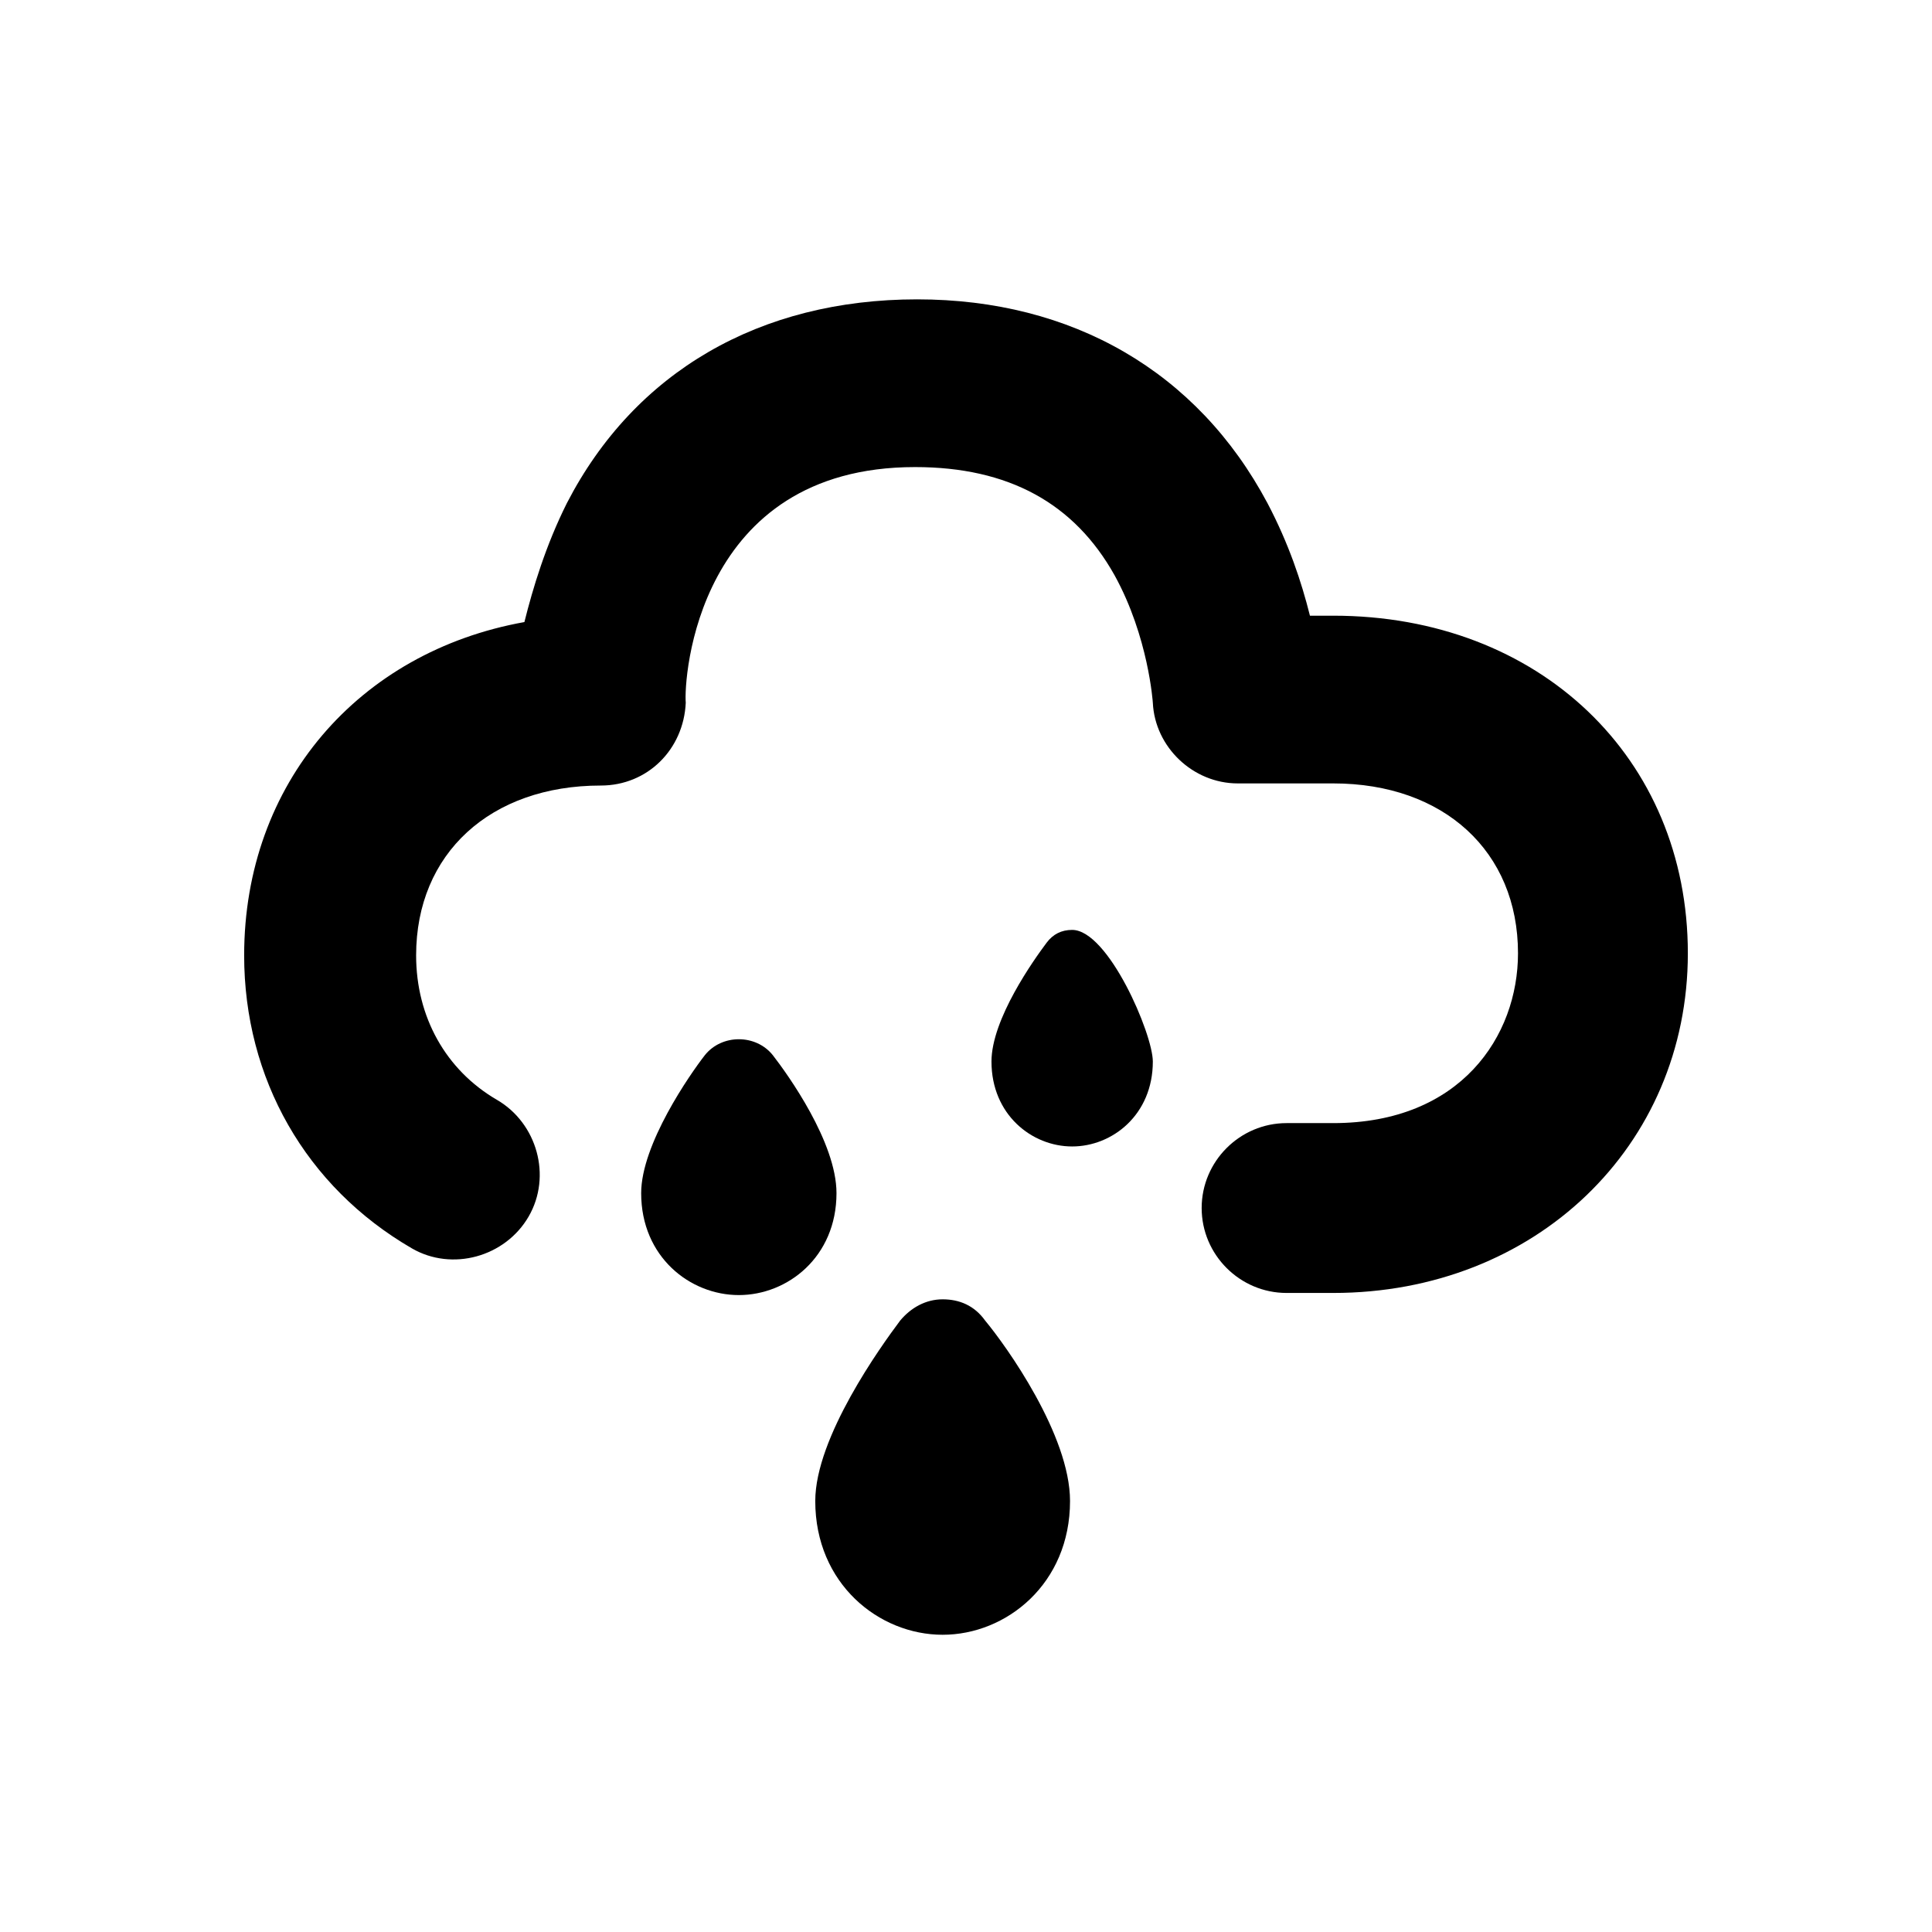
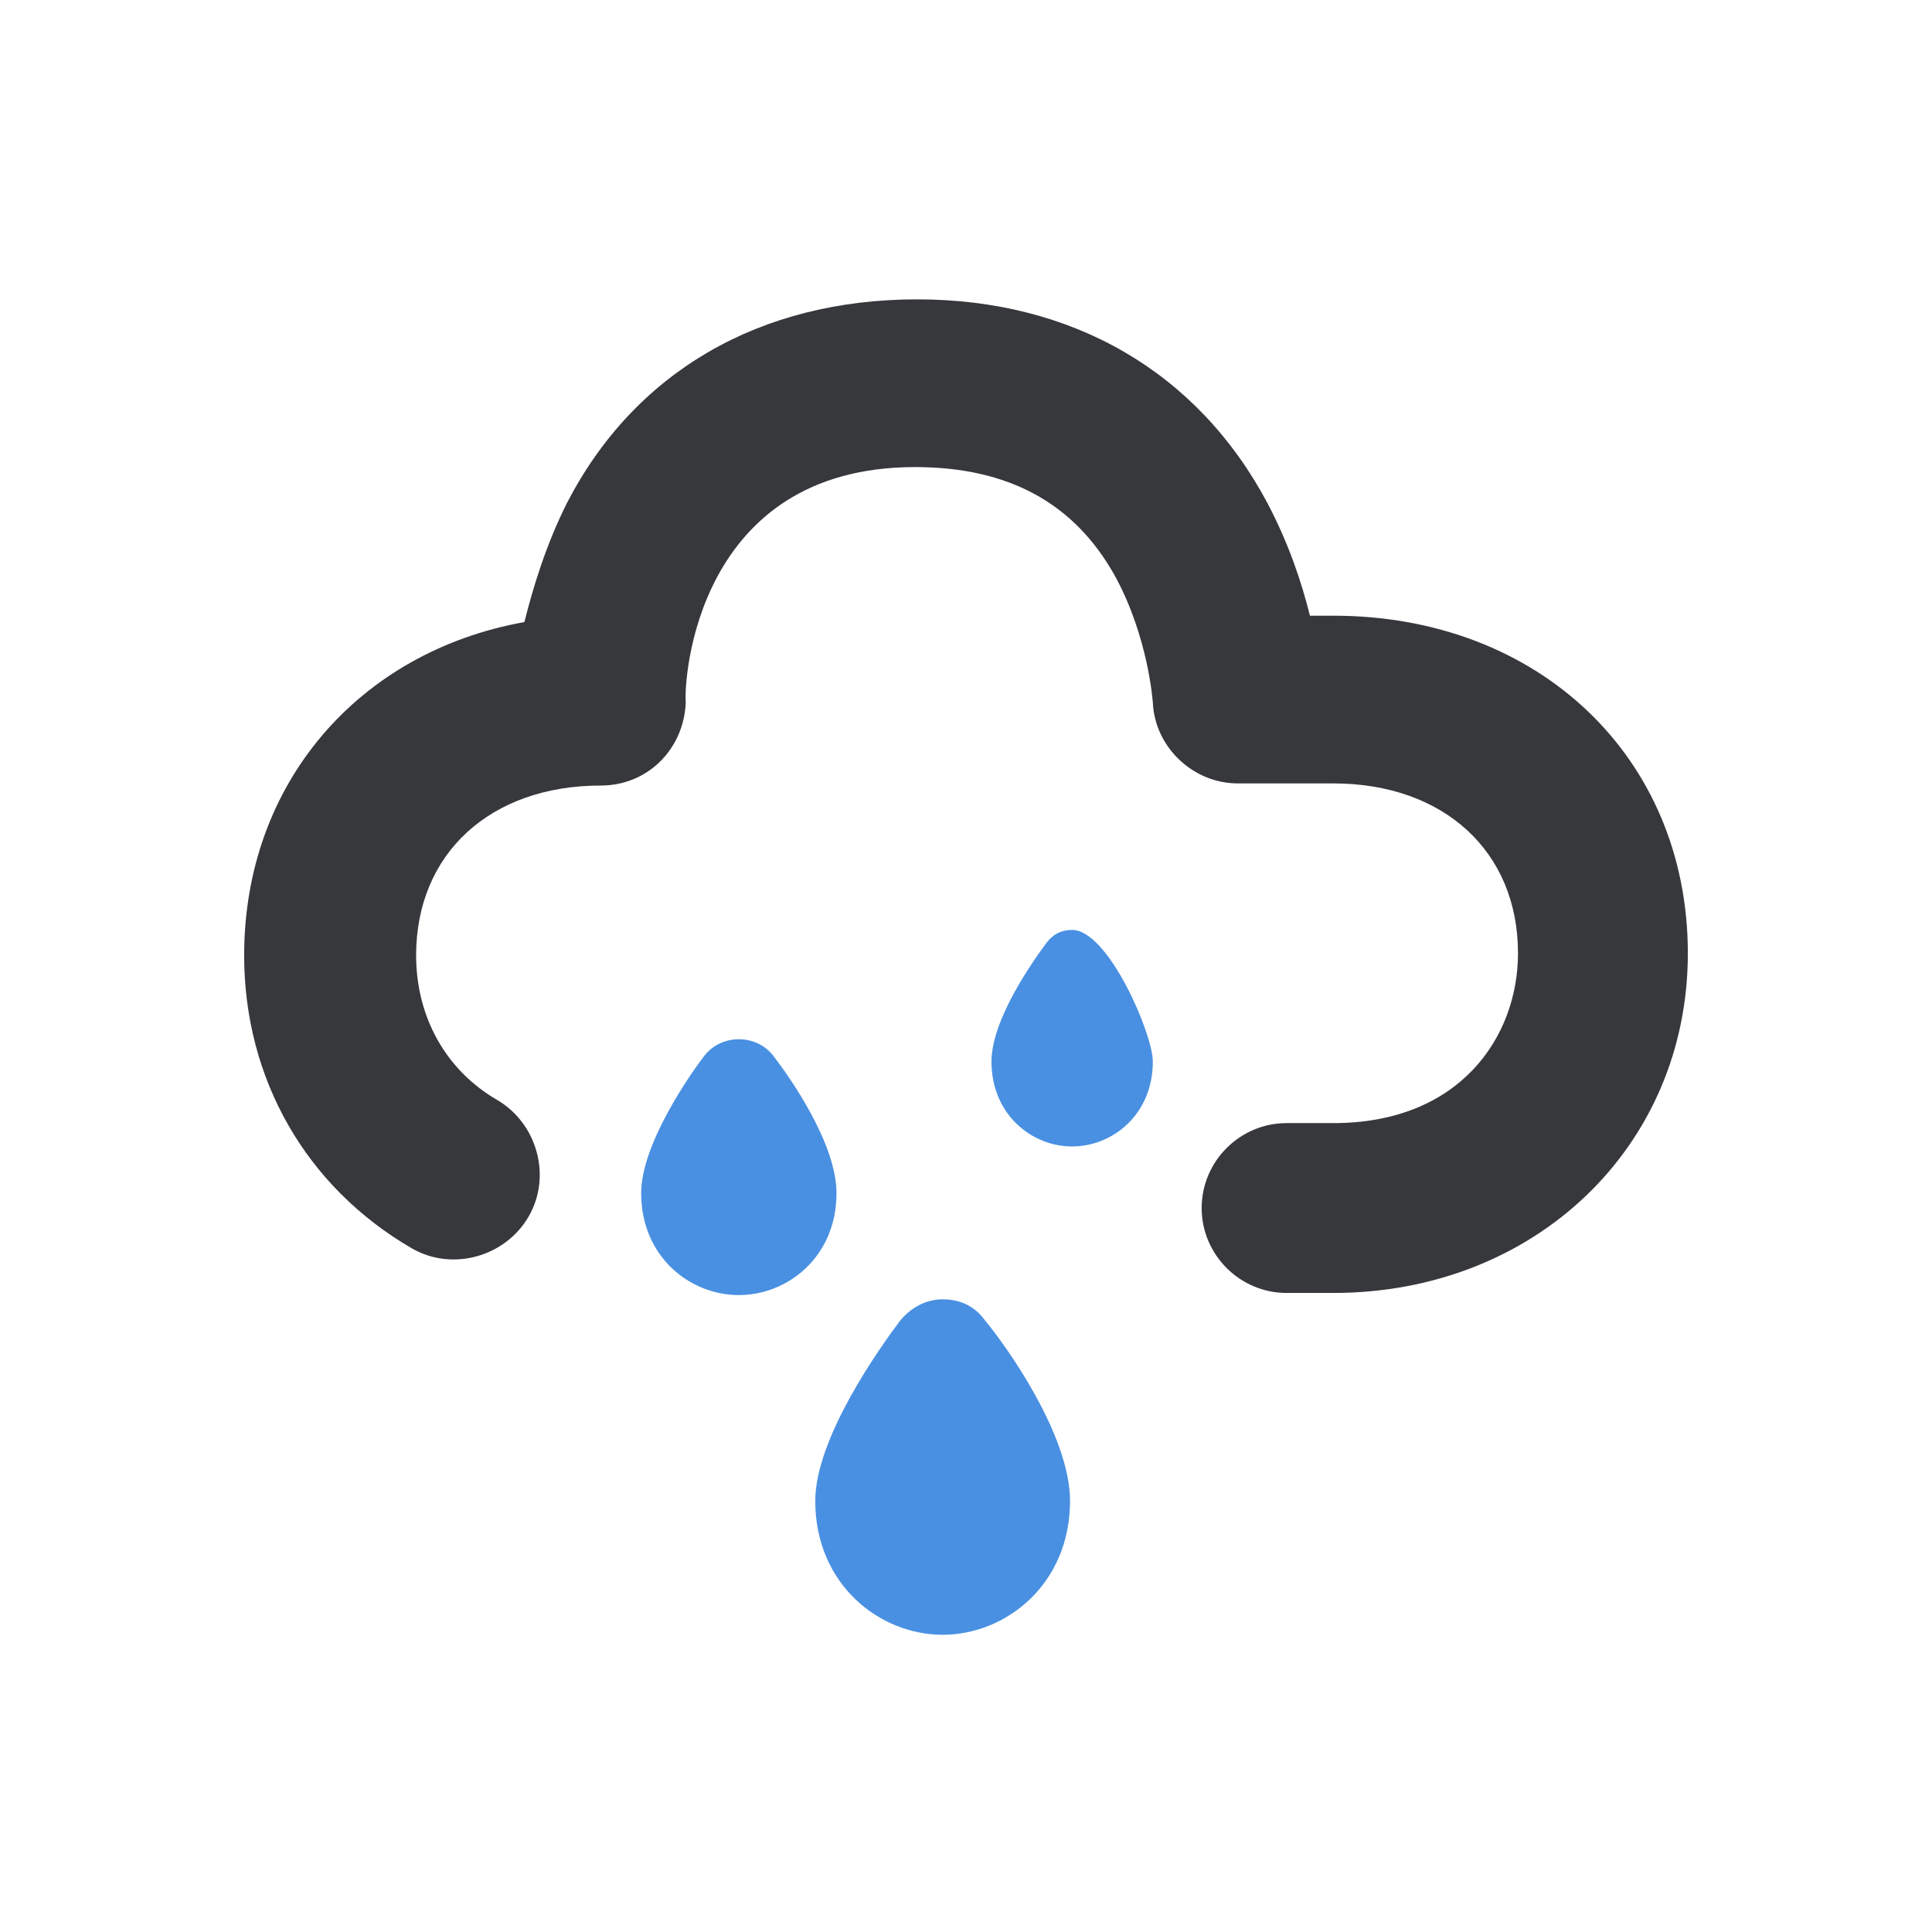
<svg xmlns="http://www.w3.org/2000/svg" version="1.1" id="Layer_1" x="0px" y="0px" viewBox="0 0 91 91" enable-background="new 0 0 91 91" xml:space="preserve">
  <g>
-     <path d="M62.8,29h-1.1c-0.4-1.6-1-3.4-2-5.3c-3.3-6.2-9.2-9.6-16.5-9.6c-7.4,0-13.3,3.4-16.5,9.6c-1,2-1.6,4-2,5.6   c-7.8,1.4-13.2,7.6-13.2,15.7c0,5.8,2.9,10.9,7.9,13.8c1.9,1.1,4.4,0.4,5.5-1.5c1.1-1.9,0.4-4.4-1.5-5.5c-2.4-1.4-3.8-3.9-3.8-6.8   c0-4.8,3.5-8,8.7-8c2.2,0,3.9-1.7,4-3.9C32.2,32,32.8,22,43.1,22c4.4,0,7.5,1.7,9.4,5.1c1.6,2.9,1.8,6,1.8,6c0.1,2.1,1.9,3.8,4,3.8   h4.5c5.2,0,8.7,3.2,8.7,8c0,3.9-2.7,8-8.7,8h-2.2c-2.2,0-4,1.8-4,4s1.8,4,4,4h2.2c9.5,0,16.7-6.9,16.7-16   C79.5,35.7,72.5,29,62.8,29z" />
-     <path d="M44.4,61.2c-0.8,0-1.5,0.4-2,1c-0.9,1.2-4,5.5-4,8.5c0,3.9,3,6.3,6,6.3s6-2.4,6-6.3c0-3.1-3-7.3-4-8.5   C45.9,61.5,45.2,61.2,44.4,61.2z" />
-     <path d="M36.4,49.7c-0.8-1-2.4-1-3.2,0c-0.7,0.9-3,4.2-3,6.5c0,3,2.3,4.8,4.6,4.8s4.6-1.8,4.6-4.8C39.4,53.8,37.1,50.6,36.4,49.7z" />
-     <path d="M50.5,43.8c-0.5,0-0.9,0.2-1.2,0.6c-0.6,0.8-2.6,3.6-2.6,5.6c0,2.5,1.9,4,3.8,4h0c1.9,0,3.8-1.5,3.8-4   C54.3,48.7,52.2,43.8,50.5,43.8z" />
+     <path fill="#36383C" d="M62.8,29h-1.1c-0.4-1.6-1-3.4-2-5.3c-3.3-6.2-9.2-9.6-16.5-9.6c-7.4,0-13.3,3.4-16.5,9.6c-1,2-1.6,4-2,5.6   c-7.8,1.4-13.2,7.6-13.2,15.7c0,5.8,2.9,10.9,7.9,13.8c1.9,1.1,4.4,0.4,5.5-1.5c1.1-1.9,0.4-4.4-1.5-5.5c-2.4-1.4-3.8-3.9-3.8-6.8   c0-4.8,3.5-8,8.7-8c2.2,0,3.9-1.7,4-3.9C32.2,32,32.8,22,43.1,22c4.4,0,7.5,1.7,9.4,5.1c1.6,2.9,1.8,6,1.8,6c0.1,2.1,1.9,3.8,4,3.8   h4.5c5.2,0,8.7,3.2,8.7,8c0,3.9-2.7,8-8.7,8h-2.2c-2.2,0-4,1.8-4,4s1.8,4,4,4h2.2c9.5,0,16.7-6.9,16.7-16   C79.5,35.7,72.5,29,62.8,29z" />
+     <path fill="#4990E2" d="M44.4,61.2c-0.8,0-1.5,0.4-2,1c-0.9,1.2-4,5.5-4,8.5c0,3.9,3,6.3,6,6.3s6-2.4,6-6.3c0-3.1-3-7.3-4-8.5   C45.9,61.5,45.2,61.2,44.4,61.2z" />
+     <path fill="#4990E2" d="M36.4,49.7c-0.8-1-2.4-1-3.2,0c-0.7,0.9-3,4.2-3,6.5c0,3,2.3,4.8,4.6,4.8s4.6-1.8,4.6-4.8C39.4,53.8,37.1,50.6,36.4,49.7z" />
+     <path fill="#4990E2" d="M50.5,43.8c-0.5,0-0.9,0.2-1.2,0.6c-0.6,0.8-2.6,3.6-2.6,5.6c0,2.5,1.9,4,3.8,4h0c1.9,0,3.8-1.5,3.8-4   C54.3,48.7,52.2,43.8,50.5,43.8z" />
  </g>
</svg>
